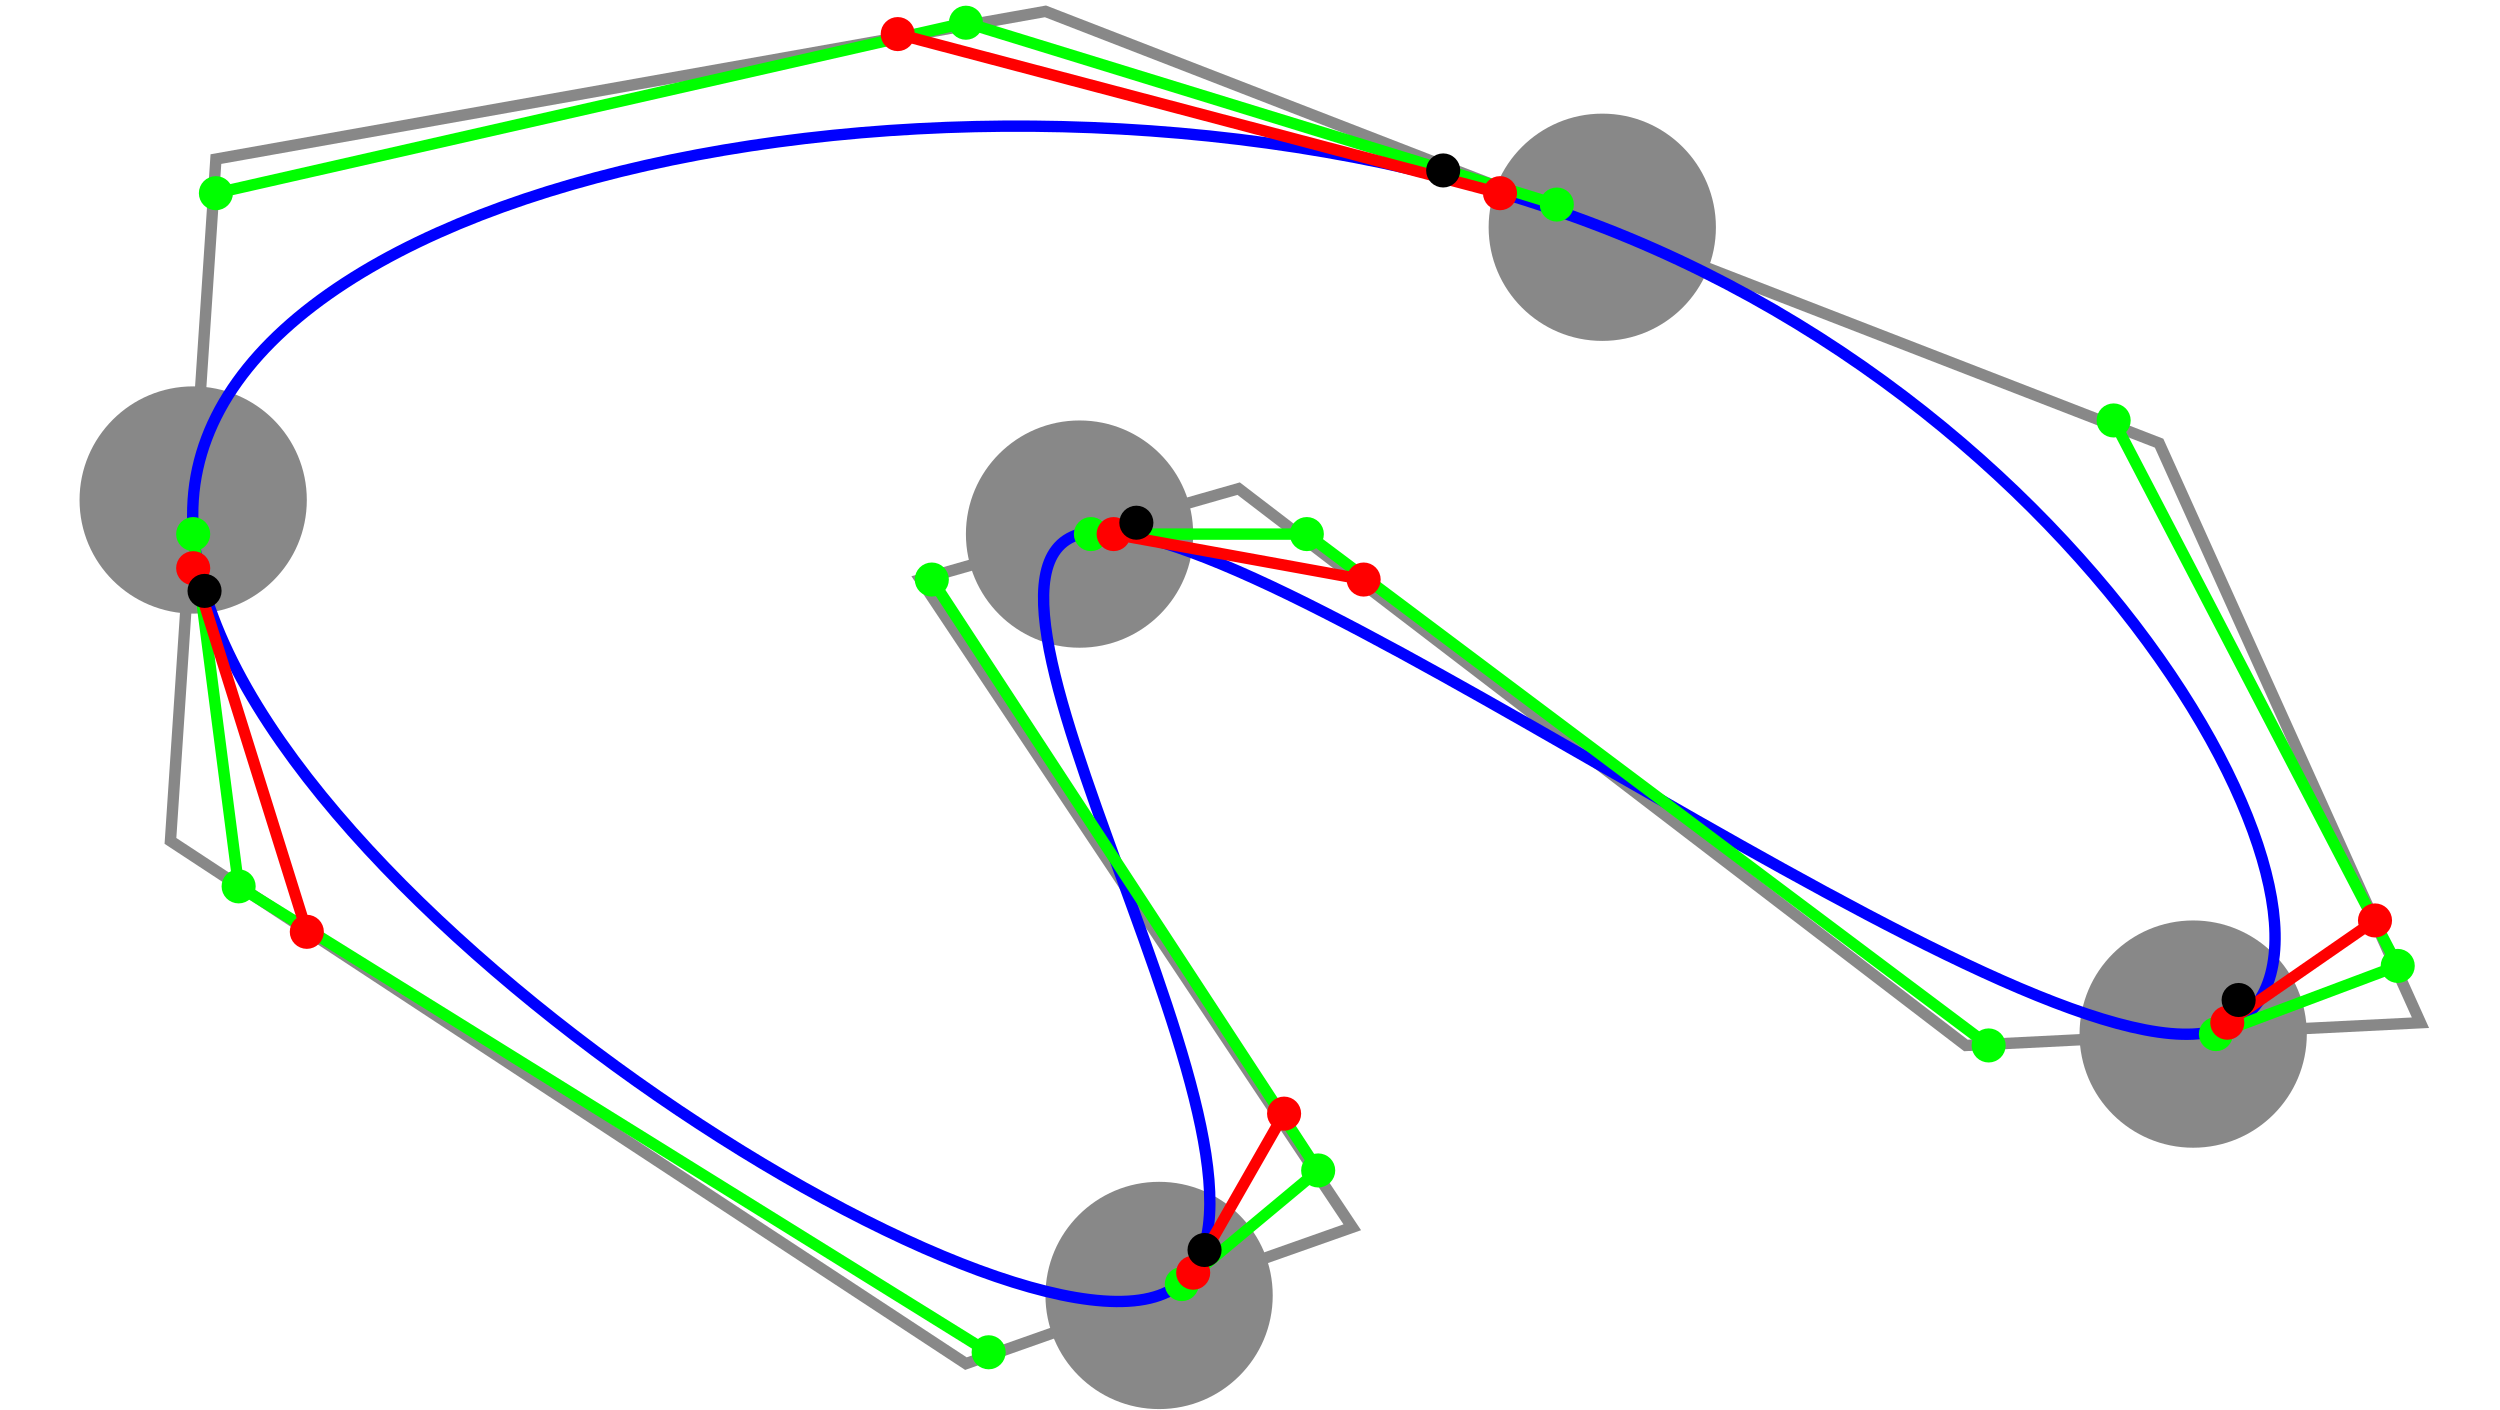
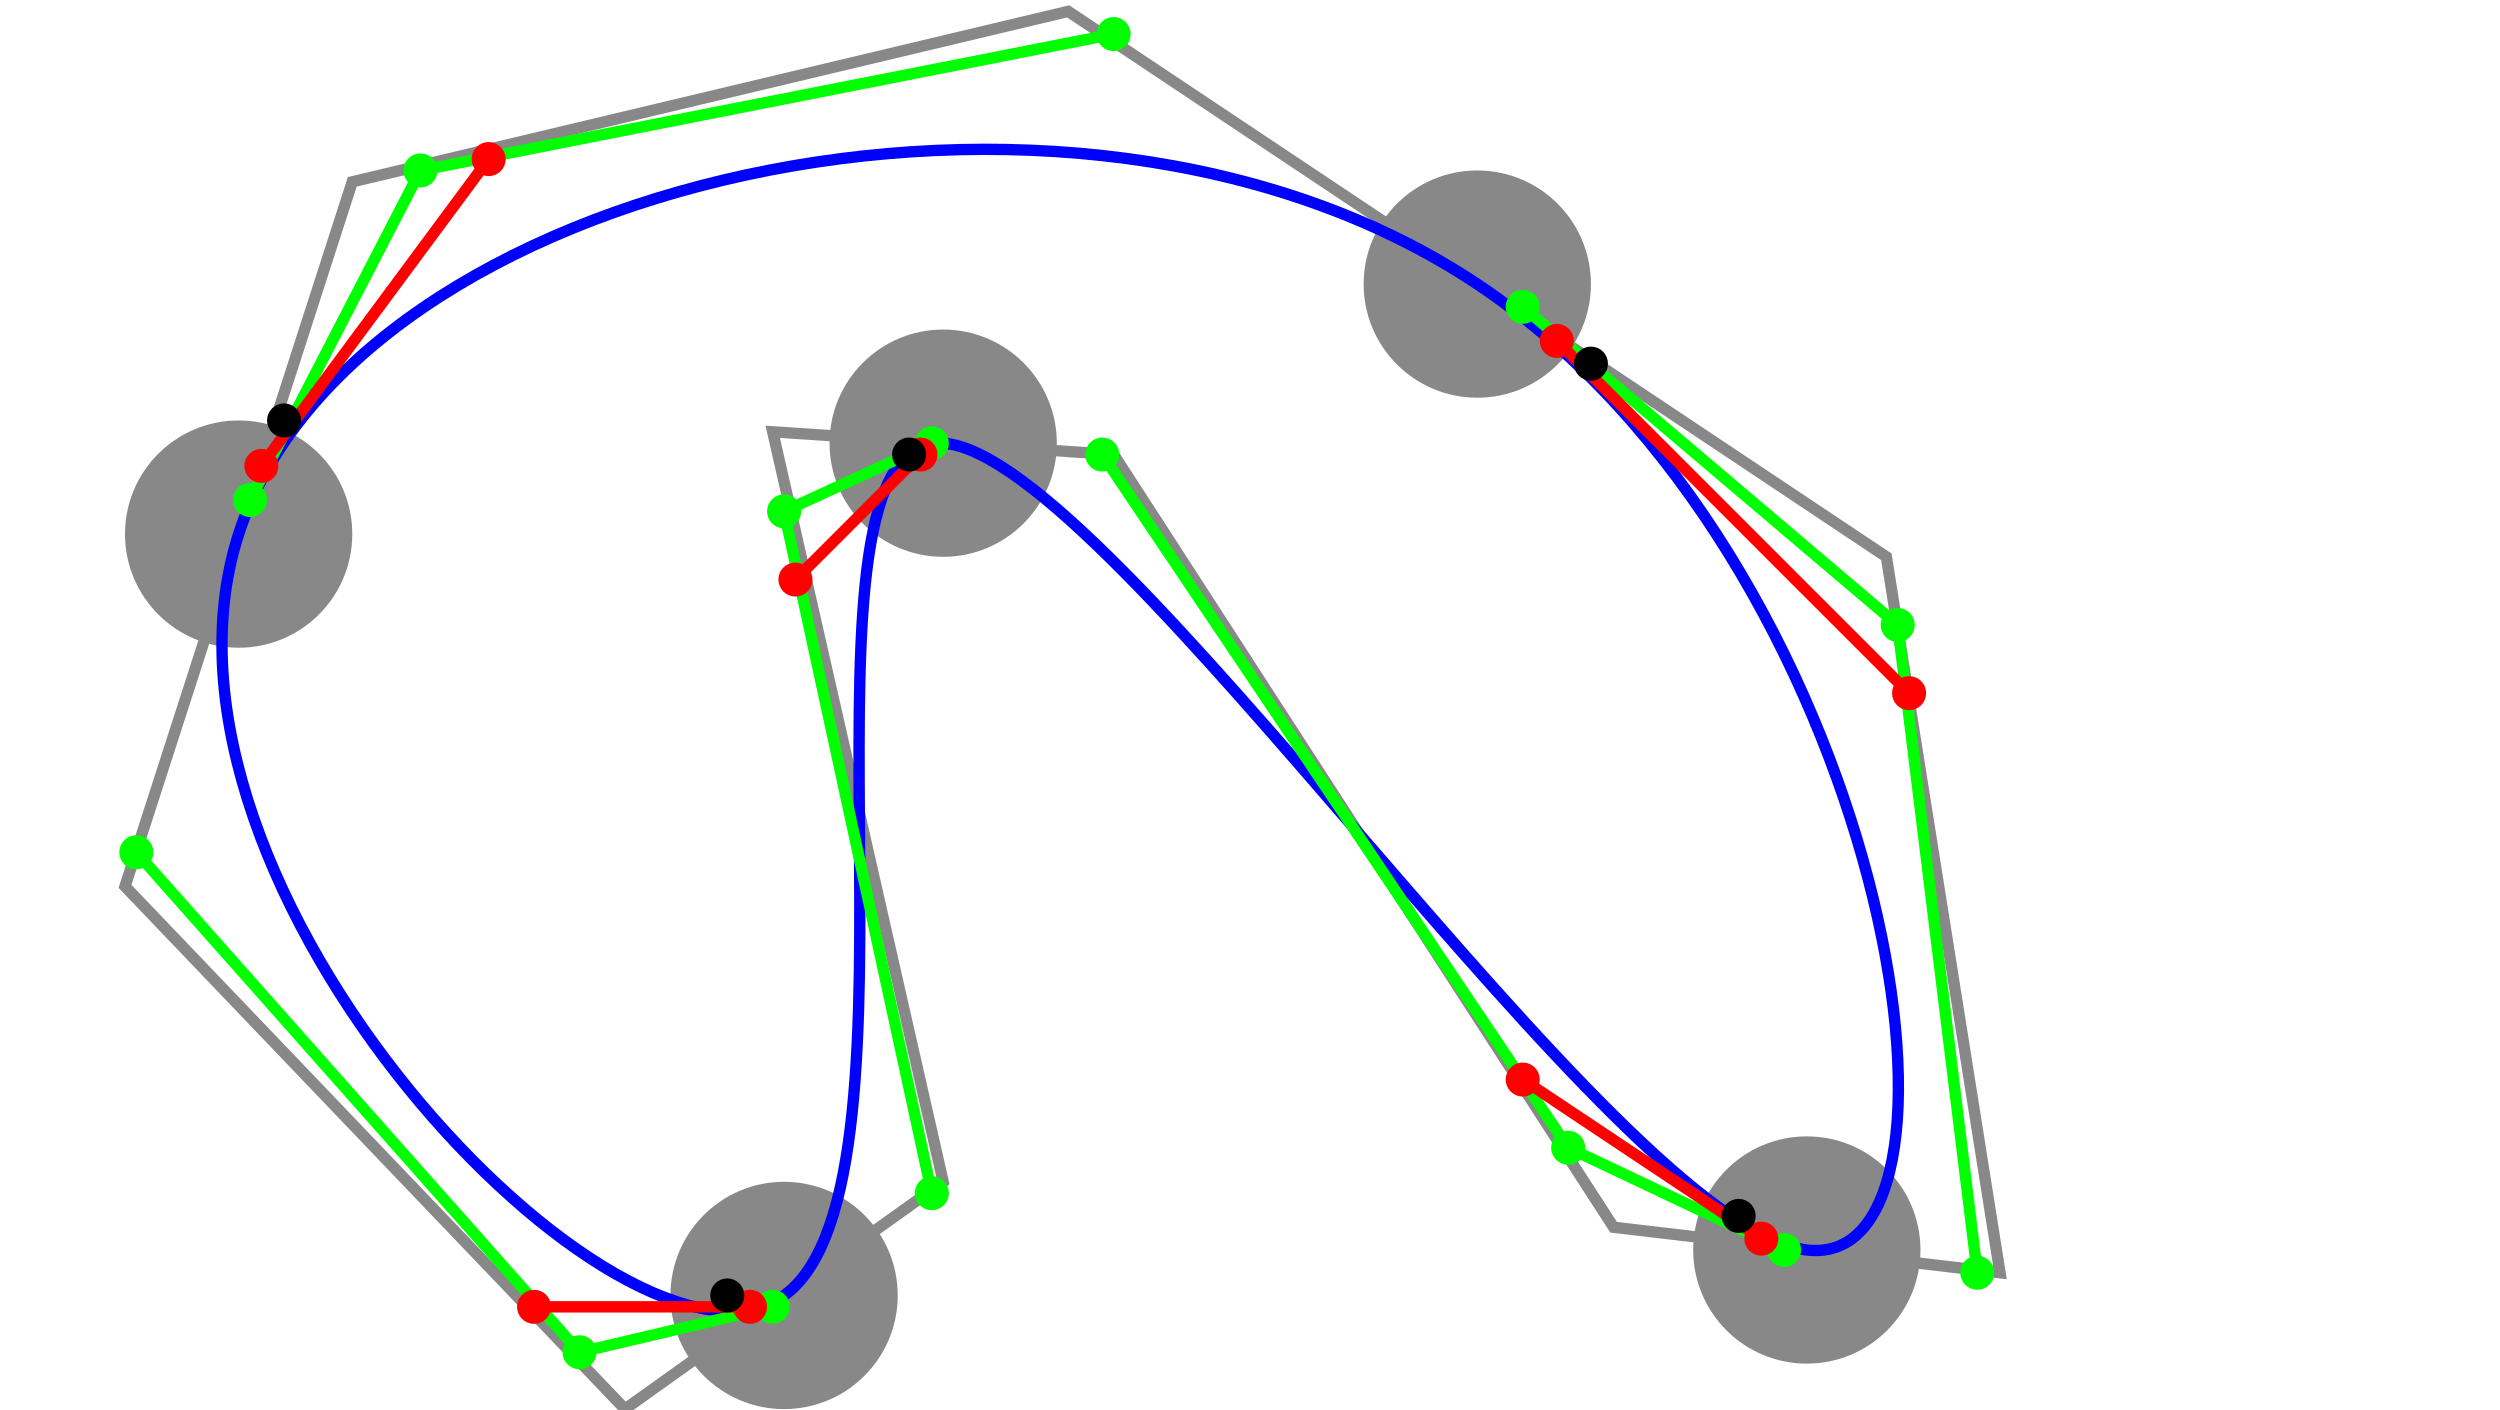
<svg xmlns="http://www.w3.org/2000/svg" viewBox="0 0 220 124">
  <defs>
    <style>
		path {
			pointer-events: none;
		}
	</style>
  </defs>
-   <circle id="pad1" r="10" stroke="none" fill="#888" cx="17" cy="44" />
-   <circle id="pad2" r="10" stroke="none" fill="#888" cx="102" cy="114" />
-   <circle id="pad3" r="10" stroke="none" fill="#888" cx="95" cy="47" />
-   <circle id="pad4" r="10" stroke="none" fill="#888" cx="193" cy="91" />
-   <circle id="pad5" r="10" stroke="none" fill="#888" cx="141" cy="20" />
-   <path id="path2" stroke-width="1" stroke="#888" fill="none" d="M17,44L15,74L85,120L102,114L119,108L81,51L95,47L109,43L173,92L193,91L213,90L190,39L141,20L92,1L19,14z" />
-   <path id="path1" stroke-width="1" stroke="#00f" fill="none" d="M17,44 C15,74 85,120 102,114 S81,51 95,47 S173,92 193,91 S190,39 141,20 S19,14 17,44 z" />
-   <path id="path3" stroke-width="1" stroke="#0f0" fill="#0f0" d="M17,46a1,1 0 1,0 0,2 a1,1 0 1,0 0,-2M17,47L21,78M21,77a1,1 0 1,0 0,2 a1,1 0 1,0 0,-2M21,78L87,119M87,118a1,1 0 1,0 0,2 a1,1 0 1,0 0,-2M104,112a1,1 0 1,0 0,2 a1,1 0 1,0 0,-2M104,113L116,103M116,102a1,1 0 1,0 0,2 a1,1 0 1,0 0,-2M116,103L82,51M82,50a1,1 0 1,0 0,2 a1,1 0 1,0 0,-2M96,46a1,1 0 1,0 0,2 a1,1 0 1,0 0,-2M96,47L115,47M115,46a1,1 0 1,0 0,2 a1,1 0 1,0 0,-2M115,47L175,92M175,91a1,1 0 1,0 0,2 a1,1 0 1,0 0,-2M195,90a1,1 0 1,0 0,2 a1,1 0 1,0 0,-2M195,91L211,85M211,84a1,1 0 1,0 0,2 a1,1 0 1,0 0,-2M211,85L186,37M186,36a1,1 0 1,0 0,2 a1,1 0 1,0 0,-2M137,17a1,1 0 1,0 0,2 a1,1 0 1,0 0,-2M137,18L85,2M85,1a1,1 0 1,0 0,2 a1,1 0 1,0 0,-2M85,2L19,17M19,16a1,1 0 1,0 0,2 a1,1 0 1,0 0,-2" />
-   <path id="path4" stroke-width="1" stroke="#f00" fill="#f00" d="M17,49a1,1 0 1,0 0,2 a1,1 0 1,0 0,-2M17,50L27,82M27,81a1,1 0 1,0 0,2 a1,1 0 1,0 0,-2M105,111a1,1 0 1,0 0,2 a1,1 0 1,0 0,-2M105,112L113,98M113,97a1,1 0 1,0 0,2 a1,1 0 1,0 0,-2M98,46a1,1 0 1,0 0,2 a1,1 0 1,0 0,-2M98,47L120,51M120,50a1,1 0 1,0 0,2 a1,1 0 1,0 0,-2M196,89a1,1 0 1,0 0,2 a1,1 0 1,0 0,-2M196,90L209,81M209,80a1,1 0 1,0 0,2 a1,1 0 1,0 0,-2M132,16a1,1 0 1,0 0,2 a1,1 0 1,0 0,-2M132,17L79,3M79,2a1,1 0 1,0 0,2 a1,1 0 1,0 0,-2" />
-   <path id="path5" stroke-width="1" stroke="#000" fill="#000" d="M18,51a1,1 0 1,0 0,2 a1,1 0 1,0 0,-2M106,109a1,1 0 1,0 0,2 a1,1 0 1,0 0,-2M100,45a1,1 0 1,0 0,2 a1,1 0 1,0 0,-2M197,87a1,1 0 1,0 0,2 a1,1 0 1,0 0,-2M127,14a1,1 0 1,0 0,2 a1,1 0 1,0 0,-2" />
+   <circle id="pad1" r="10" stroke="none" fill="#888" cx="21" cy="47" />
+   <circle id="pad2" r="10" stroke="none" fill="#888" cx="69" cy="114" />
+   <circle id="pad3" r="10" stroke="none" fill="#888" cx="83" cy="39" />
+   <circle id="pad4" r="10" stroke="none" fill="#888" cx="159" cy="110" />
+   <circle id="pad5" r="10" stroke="none" fill="#888" cx="130" cy="25" />
+   <path id="path2" stroke-width="1" stroke="#888" fill="none" d="M21,47L11,78L55,124L69,114L83,104L68,38L83,39L98,40L142,108L159,110L176,112L166,49L130,25L94,1L31,16z" />
+   <path id="path1" stroke-width="1" stroke="#00f" fill="none" d="M21,47 C11,78 55,124 69,114 S68,38 83,39 S142,108 159,110 S166,49 130,25 S31,16 21,47 z" />
+   <path id="path3" stroke-width="1" stroke="#0f0" fill="#0f0" d="M12,74a1,1 0 1,0 0,2 a1,1 0 1,0 0,-2M12,75L51,119M51,118a1,1 0 1,0 0,2 a1,1 0 1,0 0,-2M51,119L68,115M68,114a1,1 0 1,0 0,2 a1,1 0 1,0 0,-2M82,104a1,1 0 1,0 0,2 a1,1 0 1,0 0,-2M82,105L69,45M69,44a1,1 0 1,0 0,2 a1,1 0 1,0 0,-2M69,45L82,39M82,38a1,1 0 1,0 0,2 a1,1 0 1,0 0,-2M97,39a1,1 0 1,0 0,2 a1,1 0 1,0 0,-2M97,40L138,101M138,100a1,1 0 1,0 0,2 a1,1 0 1,0 0,-2M138,101L157,110M157,109a1,1 0 1,0 0,2 a1,1 0 1,0 0,-2M174,111a1,1 0 1,0 0,2 a1,1 0 1,0 0,-2M174,112L167,55M167,54a1,1 0 1,0 0,2 a1,1 0 1,0 0,-2M167,55L134,27M134,26a1,1 0 1,0 0,2 a1,1 0 1,0 0,-2M98,2a1,1 0 1,0 0,2 a1,1 0 1,0 0,-2M98,3L37,15M37,14a1,1 0 1,0 0,2 a1,1 0 1,0 0,-2M37,15L22,44M22,43a1,1 0 1,0 0,2 a1,1 0 1,0 0,-2" />
+   <path id="path4" stroke-width="1" stroke="#f00" fill="#f00" d="M47,114a1,1 0 1,0 0,2 a1,1 0 1,0 0,-2M47,115L66,115M66,114a1,1 0 1,0 0,2 a1,1 0 1,0 0,-2M70,50a1,1 0 1,0 0,2 a1,1 0 1,0 0,-2M70,51L81,40M81,39a1,1 0 1,0 0,2 a1,1 0 1,0 0,-2M134,94a1,1 0 1,0 0,2 a1,1 0 1,0 0,-2M134,95L155,109M155,108a1,1 0 1,0 0,2 a1,1 0 1,0 0,-2M168,60a1,1 0 1,0 0,2 a1,1 0 1,0 0,-2M168,61L137,30M137,29a1,1 0 1,0 0,2 a1,1 0 1,0 0,-2M43,13a1,1 0 1,0 0,2 a1,1 0 1,0 0,-2M43,14L23,41M23,40a1,1 0 1,0 0,2 a1,1 0 1,0 0,-2" />
+   <path id="path5" stroke-width="1" stroke="#000" fill="#000" d="M64,113a1,1 0 1,0 0,2 a1,1 0 1,0 0,-2M80,39a1,1 0 1,0 0,2 a1,1 0 1,0 0,-2M153,106a1,1 0 1,0 0,2 a1,1 0 1,0 0,-2M140,31a1,1 0 1,0 0,2 a1,1 0 1,0 0,-2M25,36a1,1 0 1,0 0,2 a1,1 0 1,0 0,-2" />
</svg>
